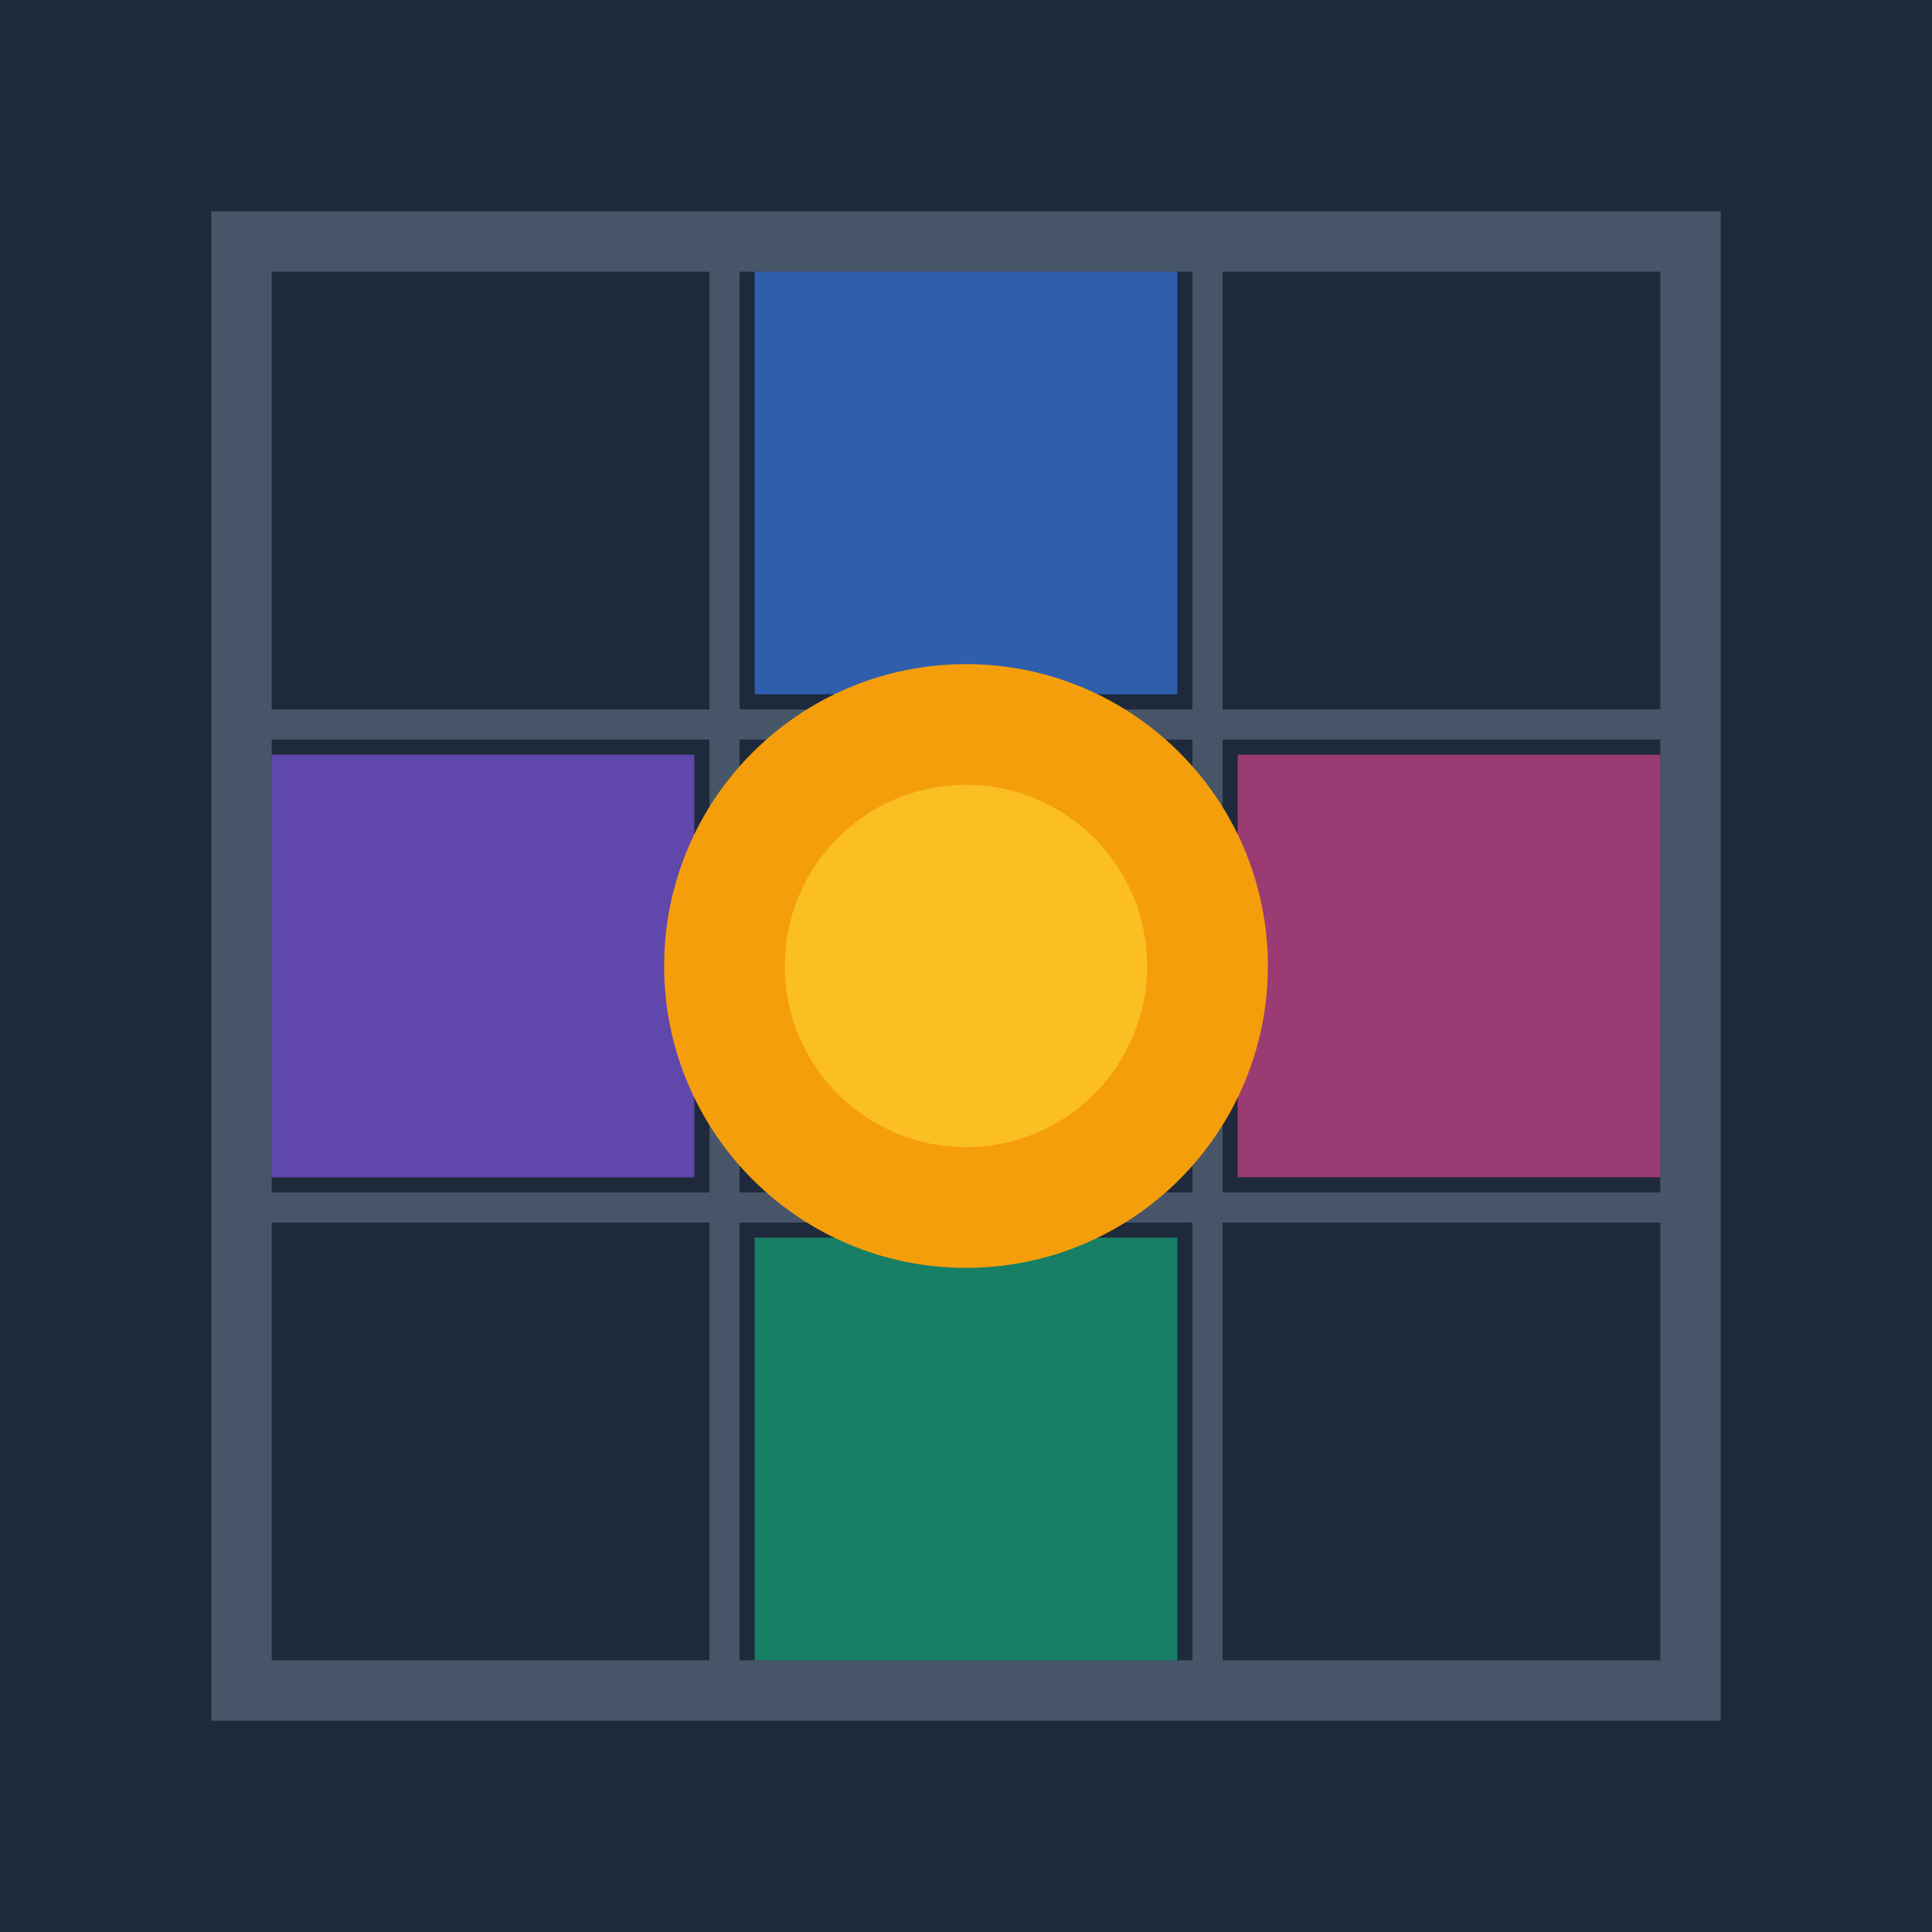
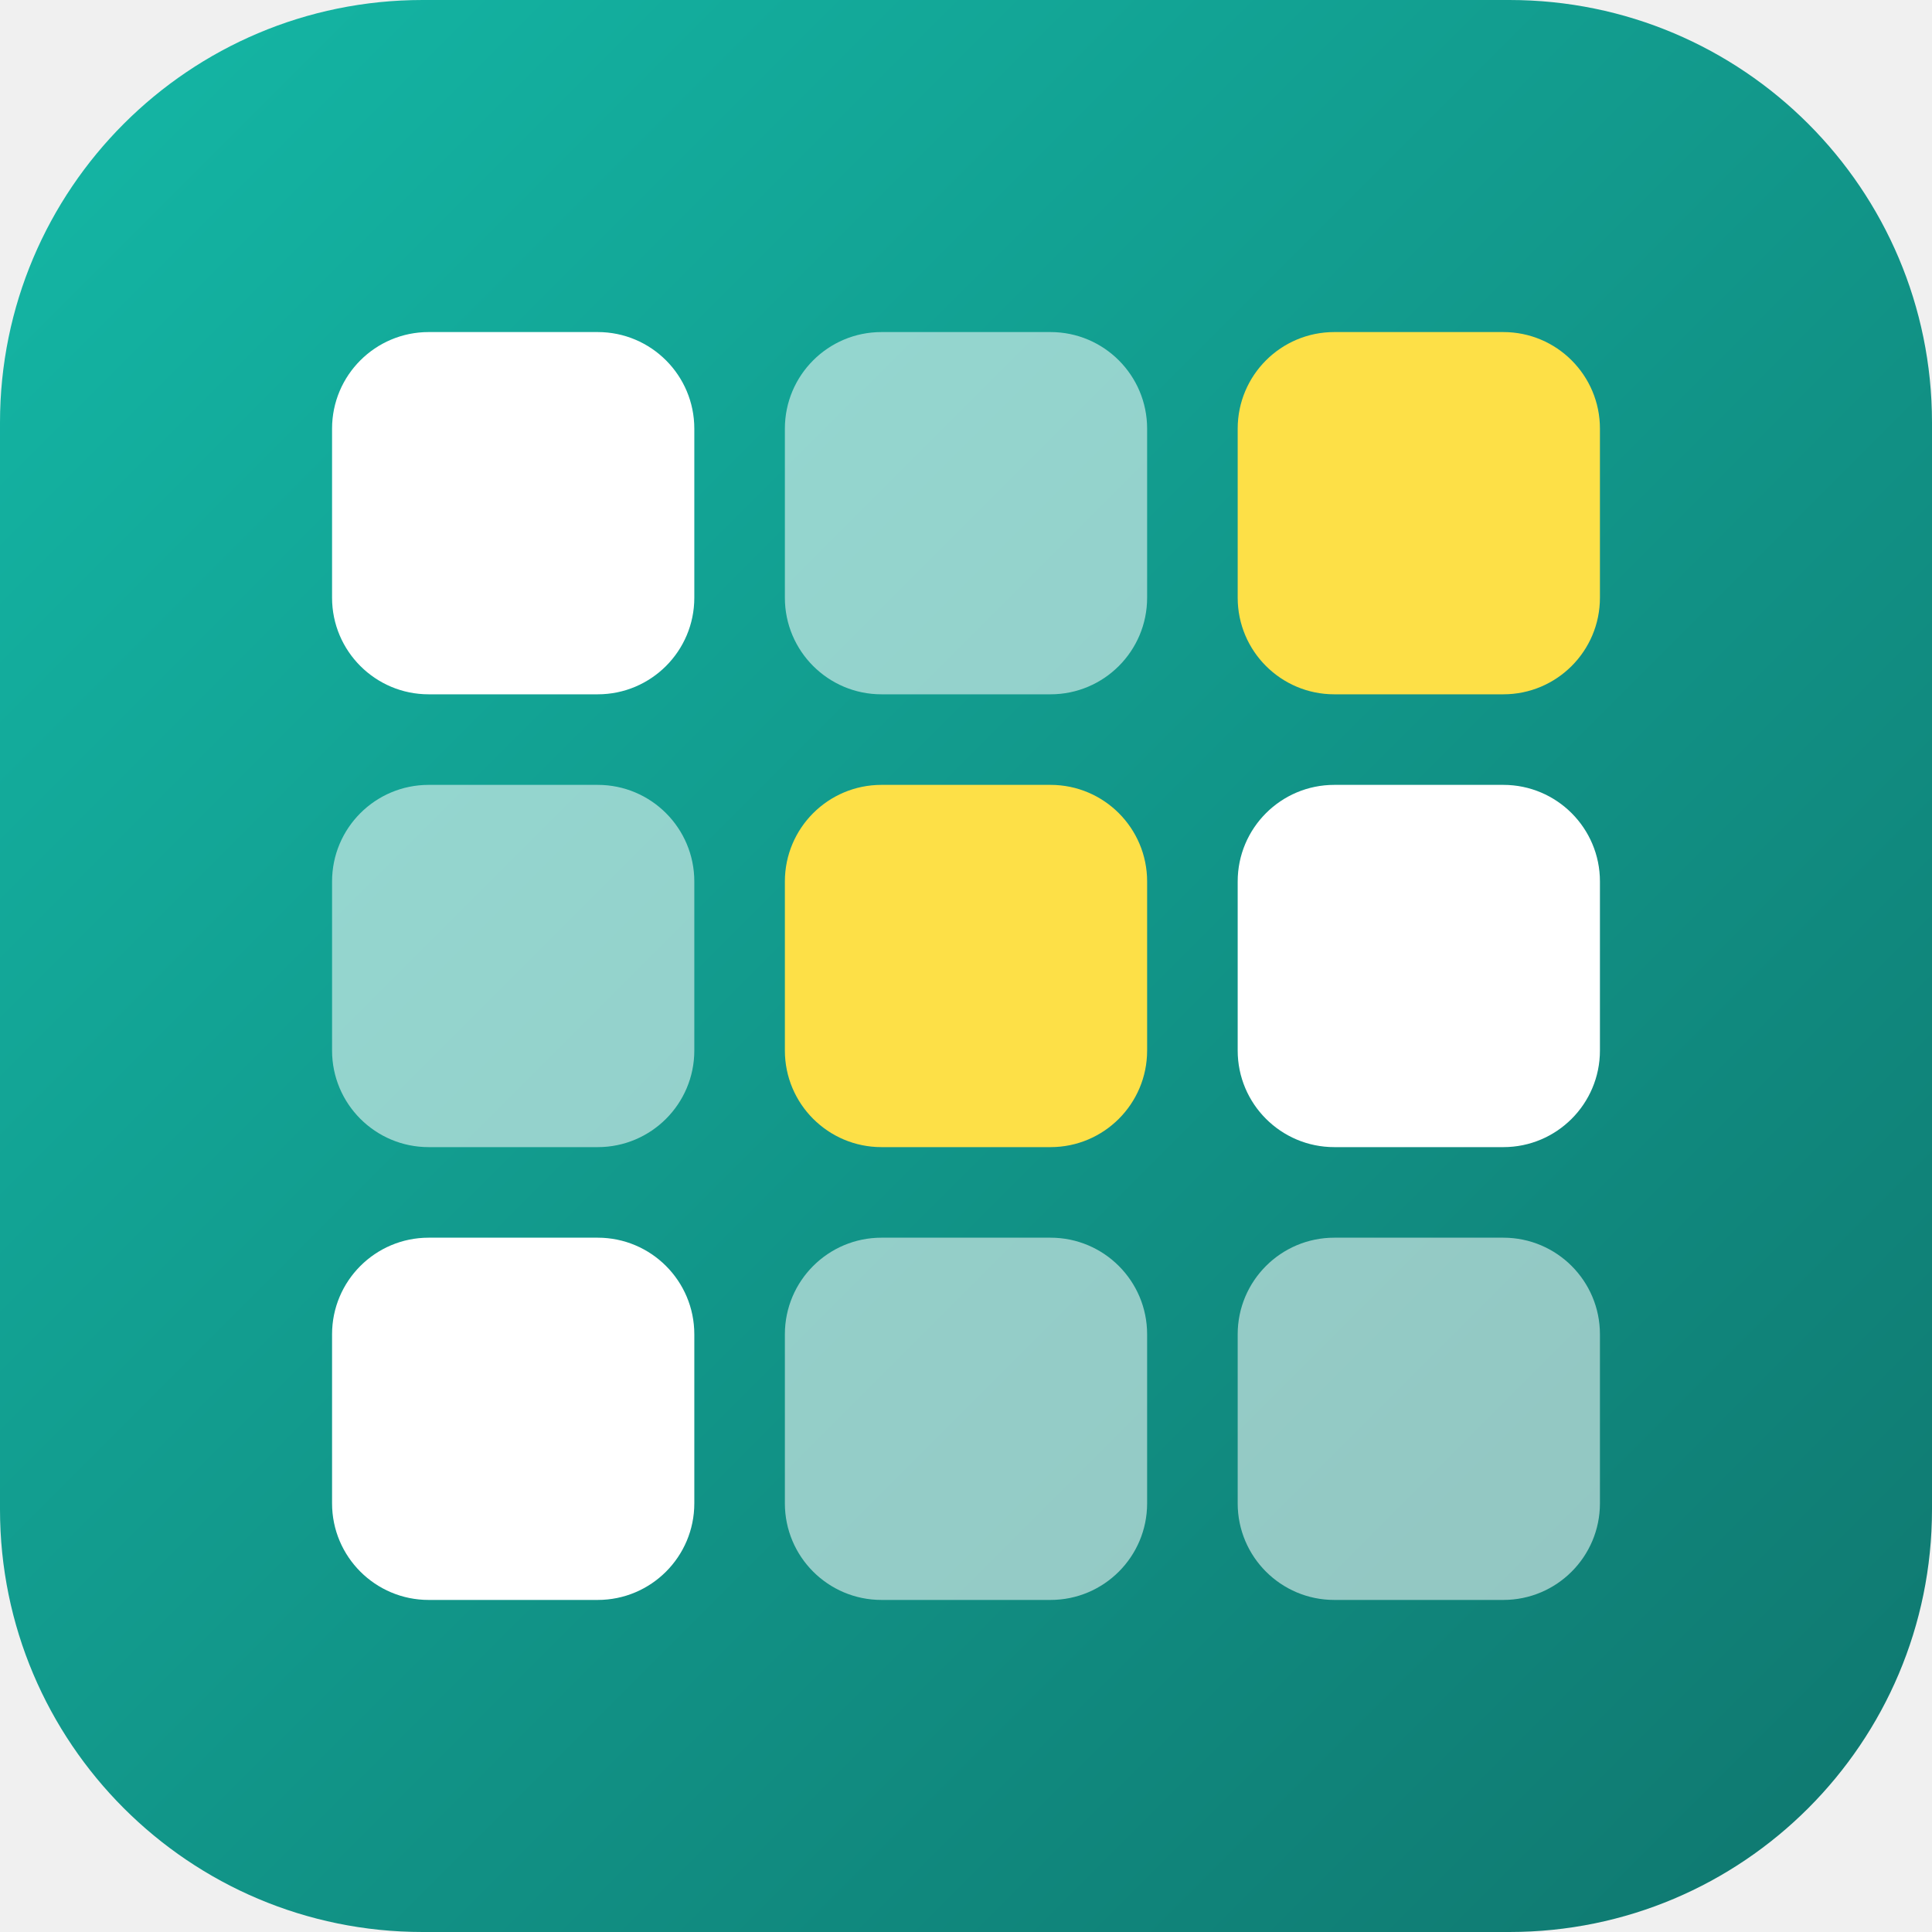
<svg xmlns="http://www.w3.org/2000/svg" width="32" height="32" viewBox="0 0 32 32">
-   <rect width="32" height="32" fill="#1e293b" />
-   <rect x="4" y="4" width="24" height="24" fill="none" stroke="#475569" stroke-width="1" />
-   <line x1="12" y1="4" x2="12" y2="28" stroke="#475569" stroke-width="0.5" />
-   <line x1="20" y1="4" x2="20" y2="28" stroke="#475569" stroke-width="0.5" />
-   <line x1="4" y1="12" x2="28" y2="12" stroke="#475569" stroke-width="0.5" />
-   <line x1="4" y1="20" x2="28" y2="20" stroke="#475569" stroke-width="0.5" />
-   <rect x="12.5" y="4.5" width="7" height="7" fill="#3b82f6" opacity="0.6" />
-   <rect x="4.5" y="12.5" width="7" height="7" fill="#8b5cf6" opacity="0.6" />
-   <rect x="20.5" y="12.5" width="7" height="7" fill="#ec4899" opacity="0.6" />
-   <rect x="12.5" y="20.5" width="7" height="7" fill="#10b981" opacity="0.6" />
-   <circle cx="16" cy="16" r="4" fill="#fbbf24" stroke="#f59e0b" stroke-width="2" />
+   <defs>
+     <linearGradient id="gr" x1="0" y1="0" x2="1" y2="1">
+       <stop offset="0" stop-color="#14b8a6" />
+       <stop offset="1" stop-color="#0f766e" />
+     </linearGradient>
+   </defs>
+   <rect width="32" height="32" rx="7" fill="url(#gr)" />
+   <rect x="5.5" y="5.5" width="6" height="6" rx="1.6" fill="#fff" />
+   <rect x="13" y="5.5" width="6" height="6" rx="1.6" fill="#fff" opacity=".55" />
+   <rect x="20.5" y="5.5" width="6" height="6" rx="1.6" fill="#fde047" />
+   <rect x="5.5" y="13" width="6" height="6" rx="1.6" fill="#fff" opacity=".55" />
+   <rect x="13" y="13" width="6" height="6" rx="1.6" fill="#fde047" />
+   <rect x="20.5" y="13" width="6" height="6" rx="1.6" fill="#fff" />
+   <rect x="5.5" y="20.5" width="6" height="6" rx="1.6" fill="#fff" />
+   <rect x="13" y="20.5" width="6" height="6" rx="1.6" fill="#fff" opacity=".55" />
+   <rect x="20.5" y="20.5" width="6" height="6" rx="1.6" fill="#fff" opacity=".55" />
</svg>
